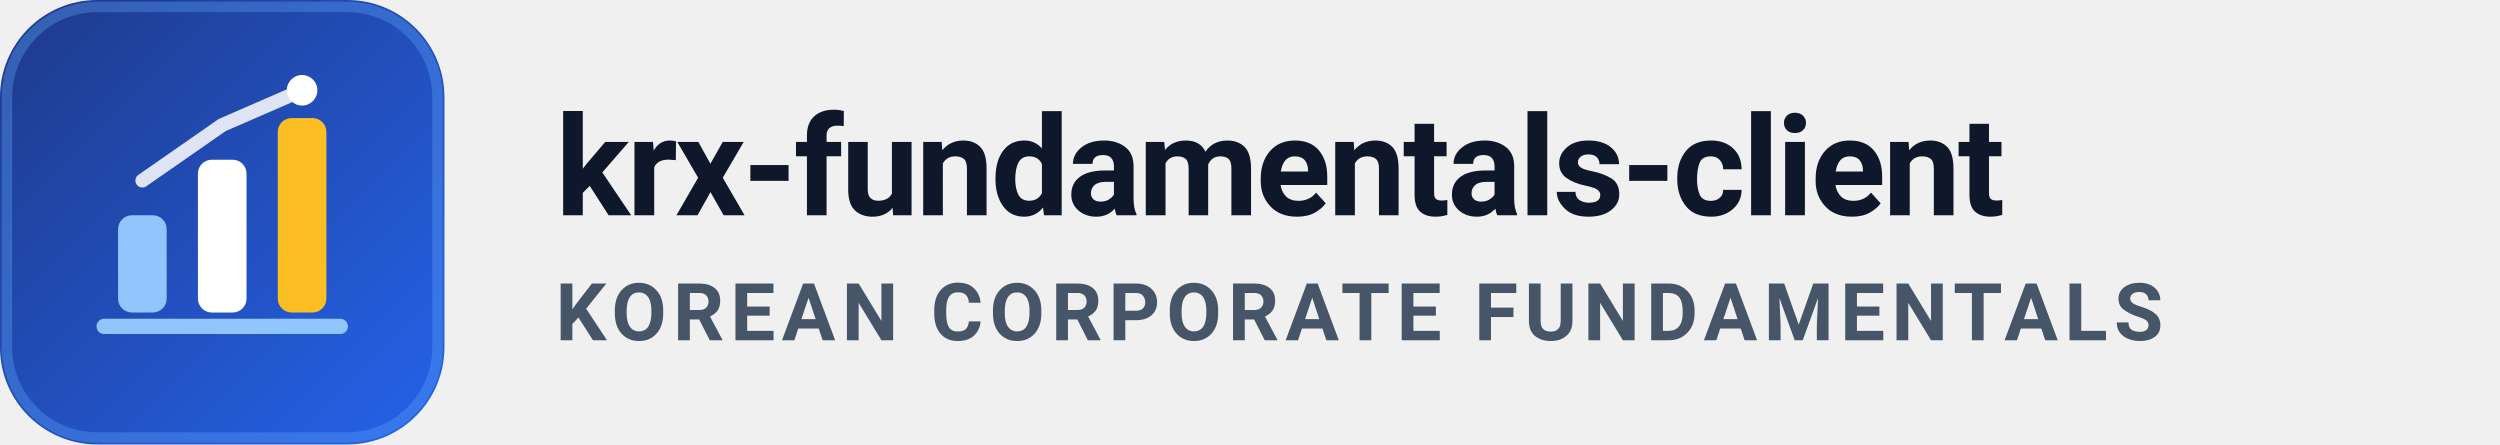
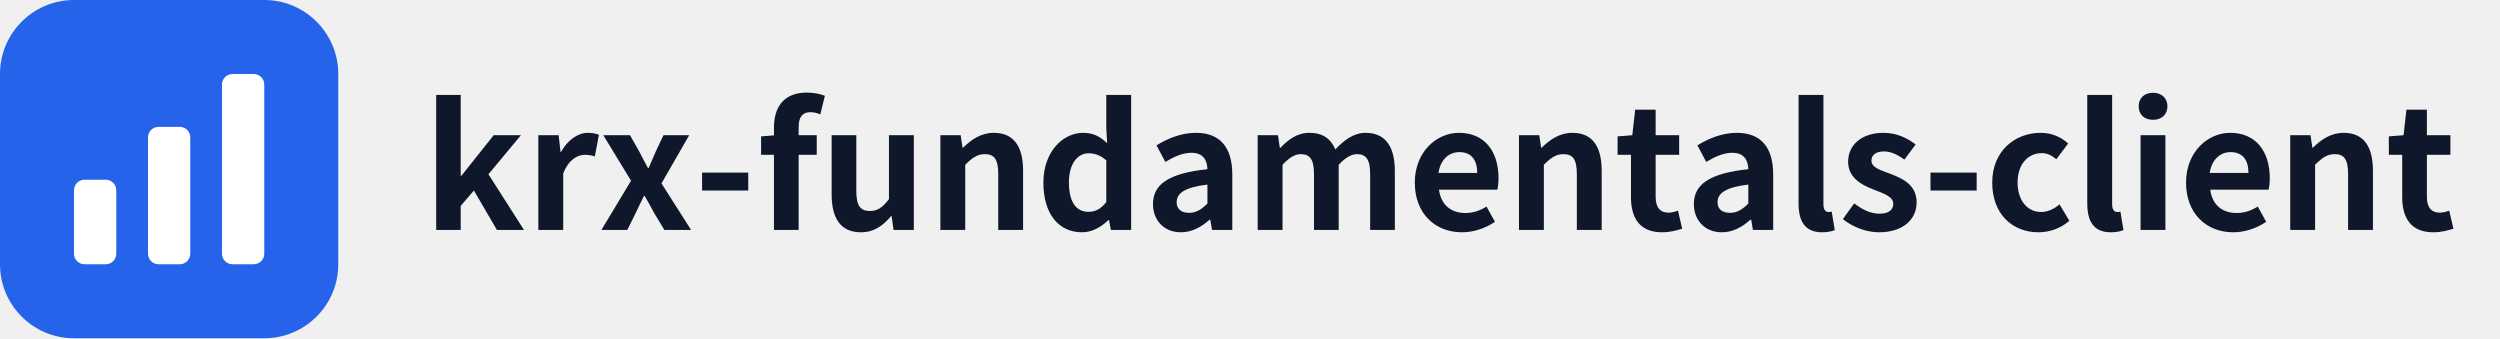
- <svg xmlns="http://www.w3.org/2000/svg" viewBox="0 0 360 64" width="360" height="64" fill="none">
-   <defs>
-     <linearGradient id="kfc-bg-l" x1="0" y1="0" x2="64" y2="64" gradientUnits="userSpaceOnUse">
-       <stop offset="0%" stop-color="#1E3A8A" />
-       <stop offset="100%" stop-color="#2563EB" />
-     </linearGradient>
-   </defs>
-   <rect width="64" height="64" rx="14" fill="url(#kfc-bg-l)" />
-   <rect x="1" y="1" width="62" height="62" rx="13" stroke="#60A5FA" stroke-opacity="0.35" stroke-width="1.5" />
-   <path d="M15 47H49" stroke="#93C5FD" stroke-width="2.2" stroke-linecap="round" />
-   <rect x="17" y="31" width="7" height="14" rx="2" fill="#93C5FD" />
-   <rect x="28.5" y="23" width="7" height="22" rx="2" fill="#FFFFFF" />
-   <rect x="40" y="17" width="7" height="28" rx="2" fill="#FBBF24" />
-   <path d="M20.5 26L32 18L43.5 13" stroke="#FFFFFF" stroke-width="2" stroke-linecap="round" stroke-linejoin="round" stroke-opacity="0.85" />
-   <circle cx="43.5" cy="13" r="2.2" fill="#FFFFFF" />
-   <text x="80" y="31" fill="#0F172A" font-family="ui-sans-serif, system-ui, -apple-system, 'Segoe UI', Roboto, sans-serif" font-size="20" font-weight="700" letter-spacing="-0.02em">krx-fundamentals-client</text>
-   <text x="80" y="49" fill="#475569" font-family="ui-sans-serif, system-ui, -apple-system, 'Segoe UI', Roboto, sans-serif" font-size="11.5" font-weight="600" letter-spacing="0.08em">KOREAN CORPORATE FUNDAMENTALS</text>
+ <svg xmlns="http://www.w3.org/2000/svg" width="946" height="128" viewBox="0 0 473 64" role="img" aria-label="krx-fundamentals-client">
+   <rect width="64" height="64" rx="14" fill="#2563EB" />
+   <g fill="#ffffff">
+     <rect x="14" y="34" width="8" height="16" rx="2" />
+     <rect x="28" y="24" width="8" height="26" rx="2" />
+     <rect x="42" y="14" width="8" height="36" rx="2" />
+   </g>
+   <path d="M82.528 43.5H87.168V38.956L89.664 36.044L94.016 43.5H99.136L92.416 32.972L98.56 25.58H93.408L87.296 33.26H87.168V17.964H82.528ZM101.856 43.5H106.56V32.812C107.584 30.22 109.248 29.292 110.624 29.292C111.392 29.292 111.904 29.388 112.544 29.58L113.312 25.516C112.8 25.292 112.224 25.132 111.232 25.132C109.376 25.132 107.456 26.412 106.144 28.748H106.048L105.696 25.58H101.856ZM113.792 43.5H118.688L120.32 40.204C120.832 39.148 121.312 38.092 121.824 37.1H121.984C122.56 38.092 123.168 39.148 123.712 40.204L125.696 43.5H130.752L125.152 34.7L130.4 25.58H125.536L124.032 28.748C123.616 29.772 123.136 30.796 122.72 31.788H122.592C122.048 30.796 121.504 29.772 120.992 28.748L119.2 25.58H114.144L119.392 34.188ZM132.832 36.044H141.568V32.652H132.832ZM144.0 29.292H146.432V43.5H151.104V29.292H154.528V25.58H151.104V24.044C151.104 22.06 151.904 21.228 153.28 21.228C153.92 21.228 154.592 21.356 155.2 21.644L156.064 18.124C155.264 17.804 154.048 17.516 152.64 17.516C148.16 17.516 146.432 20.428 146.432 24.14V25.612L144.0 25.804ZM162.88 43.948C165.344 43.948 167.04 42.732 168.576 40.908H168.704L169.056 43.5H172.896V25.58H168.192V37.676C166.976 39.276 166.016 39.916 164.576 39.916C162.816 39.916 162.016 38.956 162.016 36.172V25.58H157.344V36.748C157.344 41.26 159.008 43.948 162.88 43.948ZM177.92 43.5H182.624V31.18C183.936 29.868 184.896 29.164 186.336 29.164C188.096 29.164 188.864 30.124 188.864 32.908V43.5H193.568V32.332C193.568 27.82 191.904 25.132 188.032 25.132C185.6 25.132 183.776 26.412 182.208 27.948H182.112L181.76 25.58H177.92ZM204.736 43.948C206.592 43.948 208.384 42.956 209.696 41.644H209.824L210.176 43.5H214.016V17.964H209.312V24.268L209.472 27.084C208.192 25.9 206.944 25.132 204.928 25.132C201.088 25.132 197.408 28.716 197.408 34.54C197.408 40.428 200.256 43.948 204.736 43.948ZM205.952 40.076C203.584 40.076 202.24 38.22 202.24 34.476C202.24 30.924 203.936 29.004 205.952 29.004C207.104 29.004 208.224 29.356 209.312 30.348V38.22C208.288 39.564 207.2 40.076 205.952 40.076ZM223.424 43.948C225.504 43.948 227.296 42.956 228.832 41.58H228.992L229.312 43.5H233.152V33.036C233.152 27.852 230.816 25.132 226.272 25.132C223.456 25.132 220.896 26.22 218.816 27.5L220.48 30.636C222.144 29.644 223.744 28.908 225.408 28.908C227.616 28.908 228.384 30.252 228.448 32.012C221.248 32.78 218.144 34.796 218.144 38.604C218.144 41.676 220.224 43.948 223.424 43.948ZM224.992 40.268C223.616 40.268 222.624 39.66 222.624 38.252C222.624 36.62 224.064 35.436 228.448 34.924V38.508C227.328 39.628 226.336 40.268 224.992 40.268ZM237.952 43.5H242.656V31.18C243.904 29.804 245.056 29.164 246.08 29.164C247.808 29.164 248.608 30.124 248.608 32.908V43.5H253.28V31.18C254.56 29.804 255.712 29.164 256.736 29.164C258.432 29.164 259.232 30.124 259.232 32.908V43.5H263.904V32.332C263.904 27.82 262.176 25.132 258.368 25.132C256.064 25.132 254.304 26.54 252.64 28.268C251.808 26.284 250.304 25.132 247.744 25.132C245.408 25.132 243.744 26.412 242.24 27.98H242.144L241.792 25.58H237.952ZM276.608 43.948C278.816 43.948 281.088 43.18 282.848 41.964L281.248 39.084C279.936 39.884 278.688 40.3 277.248 40.3C274.56 40.3 272.64 38.796 272.256 35.884H283.296C283.424 35.436 283.52 34.572 283.52 33.708C283.52 28.716 280.96 25.132 276.032 25.132C271.776 25.132 267.68 28.748 267.68 34.54C267.68 40.46 271.584 43.948 276.608 43.948ZM272.16 32.716C272.544 30.124 274.208 28.78 276.096 28.78C278.432 28.78 279.488 30.316 279.488 32.716ZM287.392 43.5H292.096V31.18C293.408 29.868 294.368 29.164 295.808 29.164C297.568 29.164 298.336 30.124 298.336 32.908V43.5H303.04V32.332C303.04 27.82 301.376 25.132 297.504 25.132C295.072 25.132 293.248 26.412 291.68 27.948H291.584L291.232 25.58H287.392ZM314.464 43.948C316.032 43.948 317.28 43.564 318.272 43.276L317.472 39.852C316.992 40.044 316.288 40.236 315.712 40.236C314.112 40.236 313.248 39.276 313.248 37.228V29.292H317.696V25.58H313.248V20.748H309.376L308.832 25.58L306.048 25.804V29.292H308.576V37.26C308.576 41.228 310.208 43.948 314.464 43.948ZM325.76 43.948C327.84 43.948 329.632 42.956 331.168 41.58H331.328L331.648 43.5H335.488V33.036C335.488 27.852 333.152 25.132 328.608 25.132C325.792 25.132 323.232 26.22 321.152 27.5L322.816 30.636C324.48 29.644 326.08 28.908 327.744 28.908C329.952 28.908 330.72 30.252 330.784 32.012C323.584 32.78 320.48 34.796 320.48 38.604C320.48 41.676 322.56 43.948 325.76 43.948ZM327.328 40.268C325.952 40.268 324.96 39.66 324.96 38.252C324.96 36.62 326.4 35.436 330.784 34.924V38.508C329.664 39.628 328.672 40.268 327.328 40.268ZM344.736 43.948C345.824 43.948 346.592 43.756 347.136 43.532L346.56 40.044C346.24 40.108 346.112 40.108 345.92 40.108C345.472 40.108 344.992 39.756 344.992 38.668V17.964H340.288V38.476C340.288 41.804 341.44 43.948 344.736 43.948ZM355.488 43.948C360.128 43.948 362.624 41.452 362.624 38.284C362.624 34.988 360 33.772 357.632 32.876C355.712 32.172 354.08 31.692 354.08 30.38C354.08 29.356 354.848 28.652 356.48 28.652C357.792 28.652 359.04 29.292 360.32 30.188L362.432 27.34C360.96 26.188 358.944 25.132 356.352 25.132C352.256 25.132 349.664 27.404 349.664 30.604C349.664 33.612 352.192 34.988 354.464 35.852C356.352 36.588 358.208 37.196 358.208 38.54C358.208 39.66 357.408 40.428 355.616 40.428C353.92 40.428 352.416 39.692 350.816 38.476L348.672 41.452C350.464 42.924 353.088 43.948 355.488 43.948ZM365.248 36.044H373.984V32.652H365.248ZM385.664 43.948C387.648 43.948 389.824 43.276 391.52 41.772L389.664 38.668C388.672 39.5 387.488 40.108 386.176 40.108C383.584 40.108 381.728 37.932 381.728 34.54C381.728 31.18 383.584 28.972 386.336 28.972C387.328 28.972 388.16 29.388 389.056 30.124L391.296 27.148C389.984 25.964 388.288 25.132 386.08 25.132C381.216 25.132 376.928 28.588 376.928 34.54C376.928 40.492 380.736 43.948 385.664 43.948ZM399.36 43.948C400.448 43.948 401.216 43.756 401.76 43.532L401.184 40.044C400.864 40.108 400.736 40.108 400.544 40.108C400.096 40.108 399.616 39.756 399.616 38.668V17.964H394.912V38.476C394.912 41.804 396.064 43.948 399.36 43.948ZM404.992 43.5H409.696V25.58H404.992ZM407.36 22.668C408.96 22.668 410.08 21.676 410.08 20.108C410.08 18.572 408.96 17.548 407.36 17.548C405.696 17.548 404.64 18.572 404.64 20.108C404.64 21.676 405.696 22.668 407.36 22.668ZM422.528 43.948C424.736 43.948 427.008 43.18 428.768 41.964L427.168 39.084C425.856 39.884 424.608 40.3 423.168 40.3C420.48 40.3 418.56 38.796 418.176 35.884H429.216C429.344 35.436 429.44 34.572 429.44 33.708C429.44 28.716 426.88 25.132 421.952 25.132C417.696 25.132 413.6 28.748 413.6 34.54C413.6 40.46 417.504 43.948 422.528 43.948ZM418.08 32.716C418.464 30.124 420.128 28.78 422.016 28.78C424.352 28.78 425.408 30.316 425.408 32.716ZM433.312 43.5H438.016V31.18C439.328 29.868 440.288 29.164 441.728 29.164C443.488 29.164 444.256 30.124 444.256 32.908V43.5H448.96V32.332C448.96 27.82 447.296 25.132 443.424 25.132C440.992 25.132 439.168 26.412 437.6 27.948H437.504L437.152 25.58H433.312ZM460.384 43.948C461.952 43.948 463.2 43.564 464.192 43.276L463.392 39.852C462.912 40.044 462.208 40.236 461.632 40.236C460.032 40.236 459.168 39.276 459.168 37.228V29.292H463.616V25.58H459.168V20.748H455.296L454.752 25.58L451.968 25.804V29.292H454.496V37.26C454.496 41.228 456.128 43.948 460.384 43.948Z" fill="#0F172A" />
</svg>
